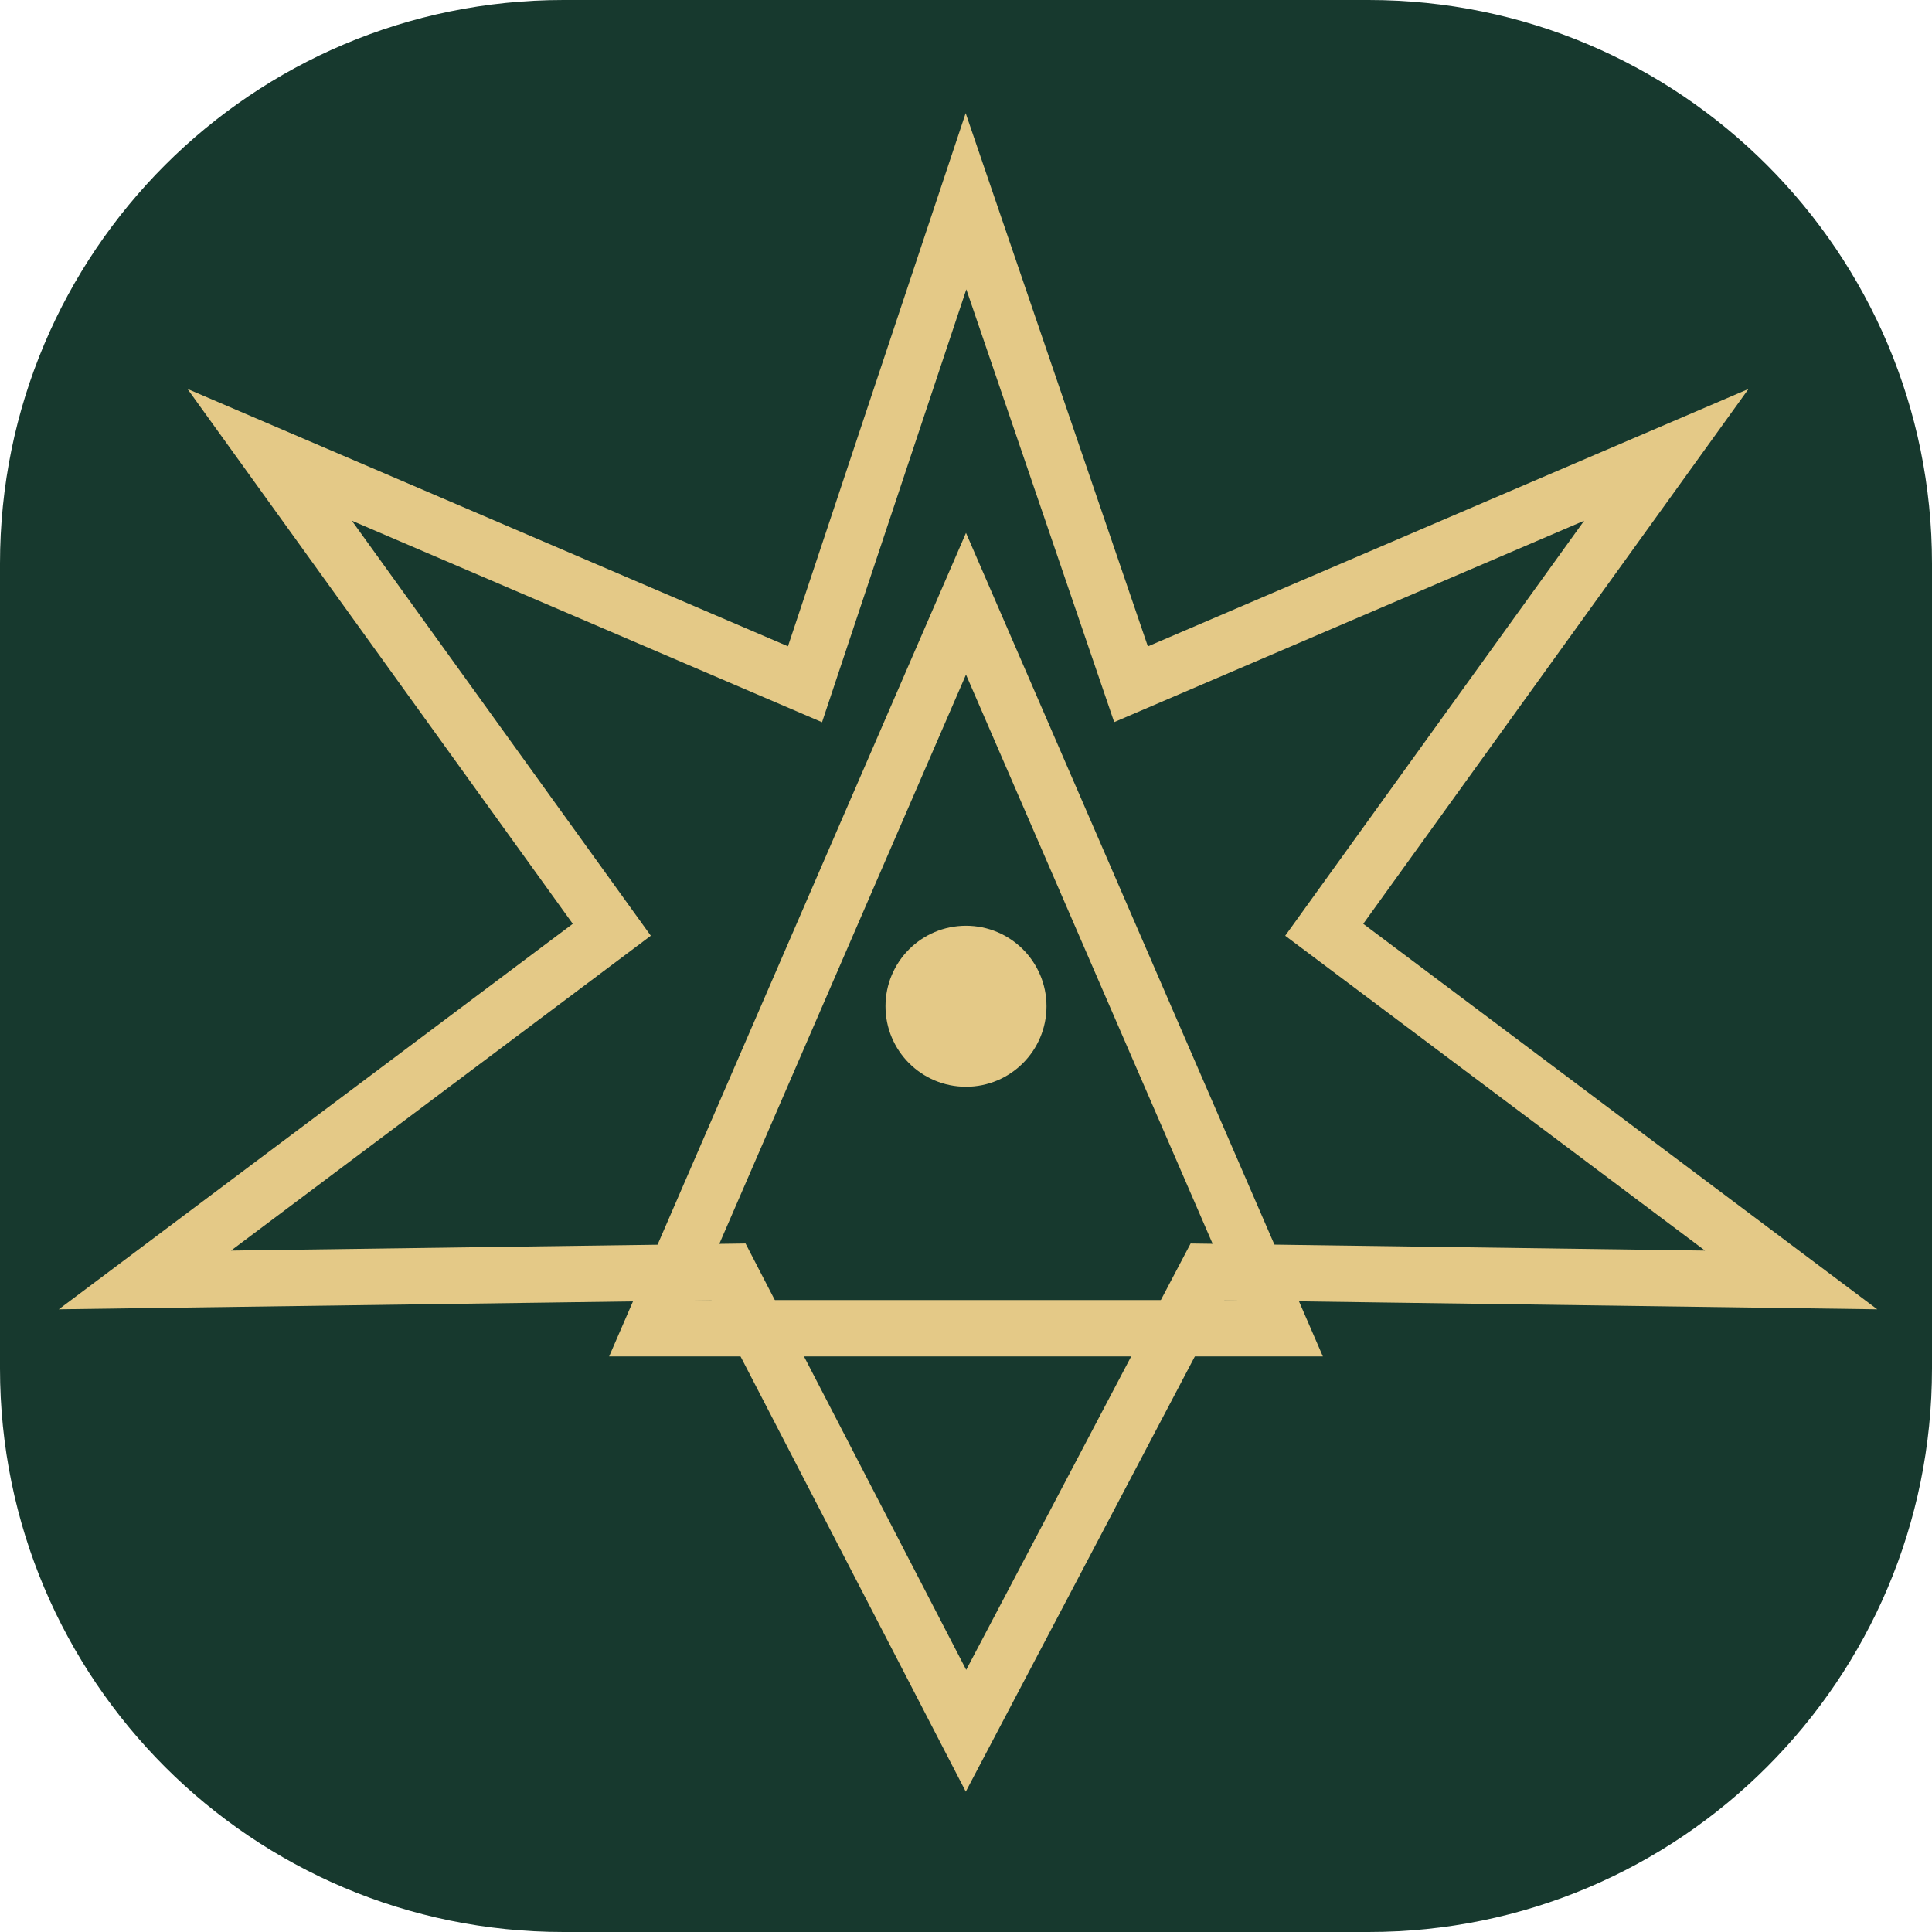
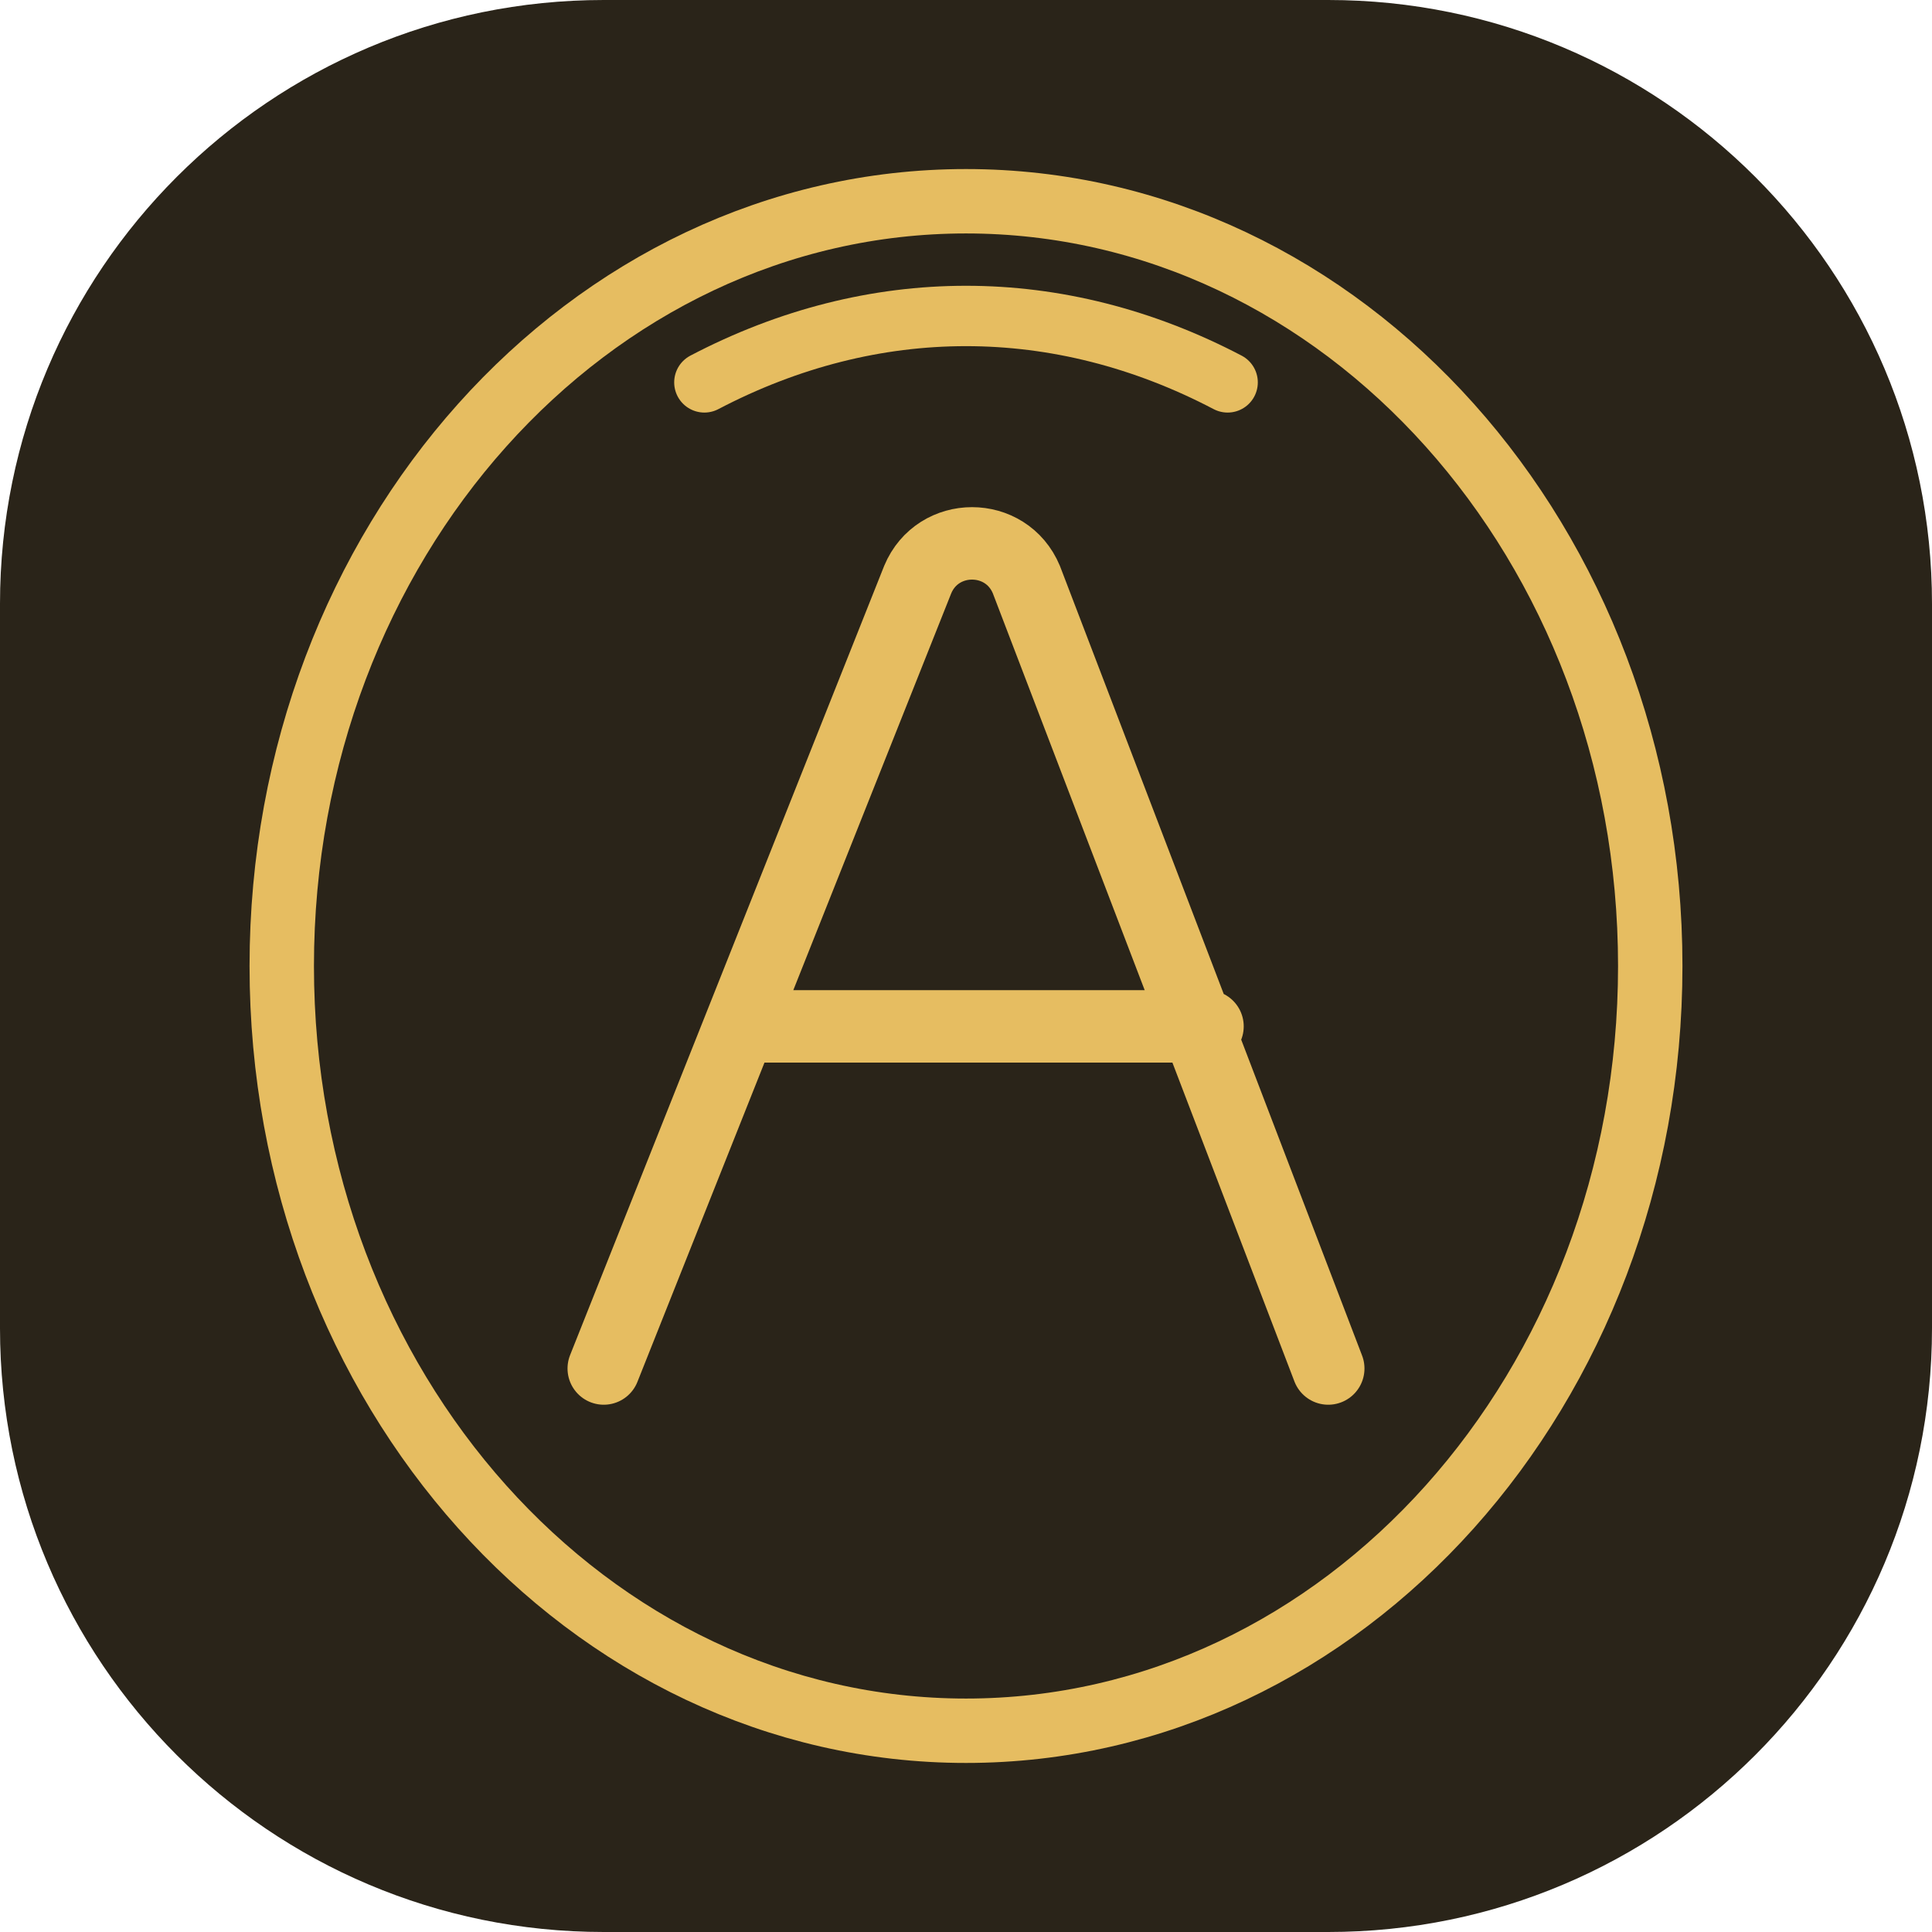
<svg xmlns="http://www.w3.org/2000/svg" viewBox="0 0 48 48" fill="none">
-   <rect width="48" height="48" rx="14" fill="#17392e" />
-   <path d="M24 5 28.1 17l13.3-5.7-8.5 11.8 11.6 8.7-14.5-.2L24 43l-5.9-11.4-14.5.2 11.6-8.7-8.5-11.8L20 17 24 5Z" stroke="#e4c987" stroke-width="1.4" />
-   <path d="m24 15 7.8 18H16.2L24 15Z" stroke="#e4c987" stroke-width="1.4" />
-   <circle cx="24" cy="25" r="2" fill="#e4c987" />
+   <rect width="48" height="48" rx="15" fill="#2a2419" />
+   <ellipse cx="24" cy="24" rx="17" ry="19" stroke="#e6bd61" stroke-width="1.6" />
+   <path d="m15 34 7.8-19.6c.5-1.2 2.2-1.2 2.7 0L33 34m-14-8.5h11" stroke="#e6bd61" stroke-width="1.8" stroke-linecap="round" stroke-linejoin="round" />
+   <path d="M17.5 9.5c4.2-2.2 8.8-2.2 13 0" stroke="#e6bd61" stroke-width="1.5" stroke-linecap="round" />
</svg>
